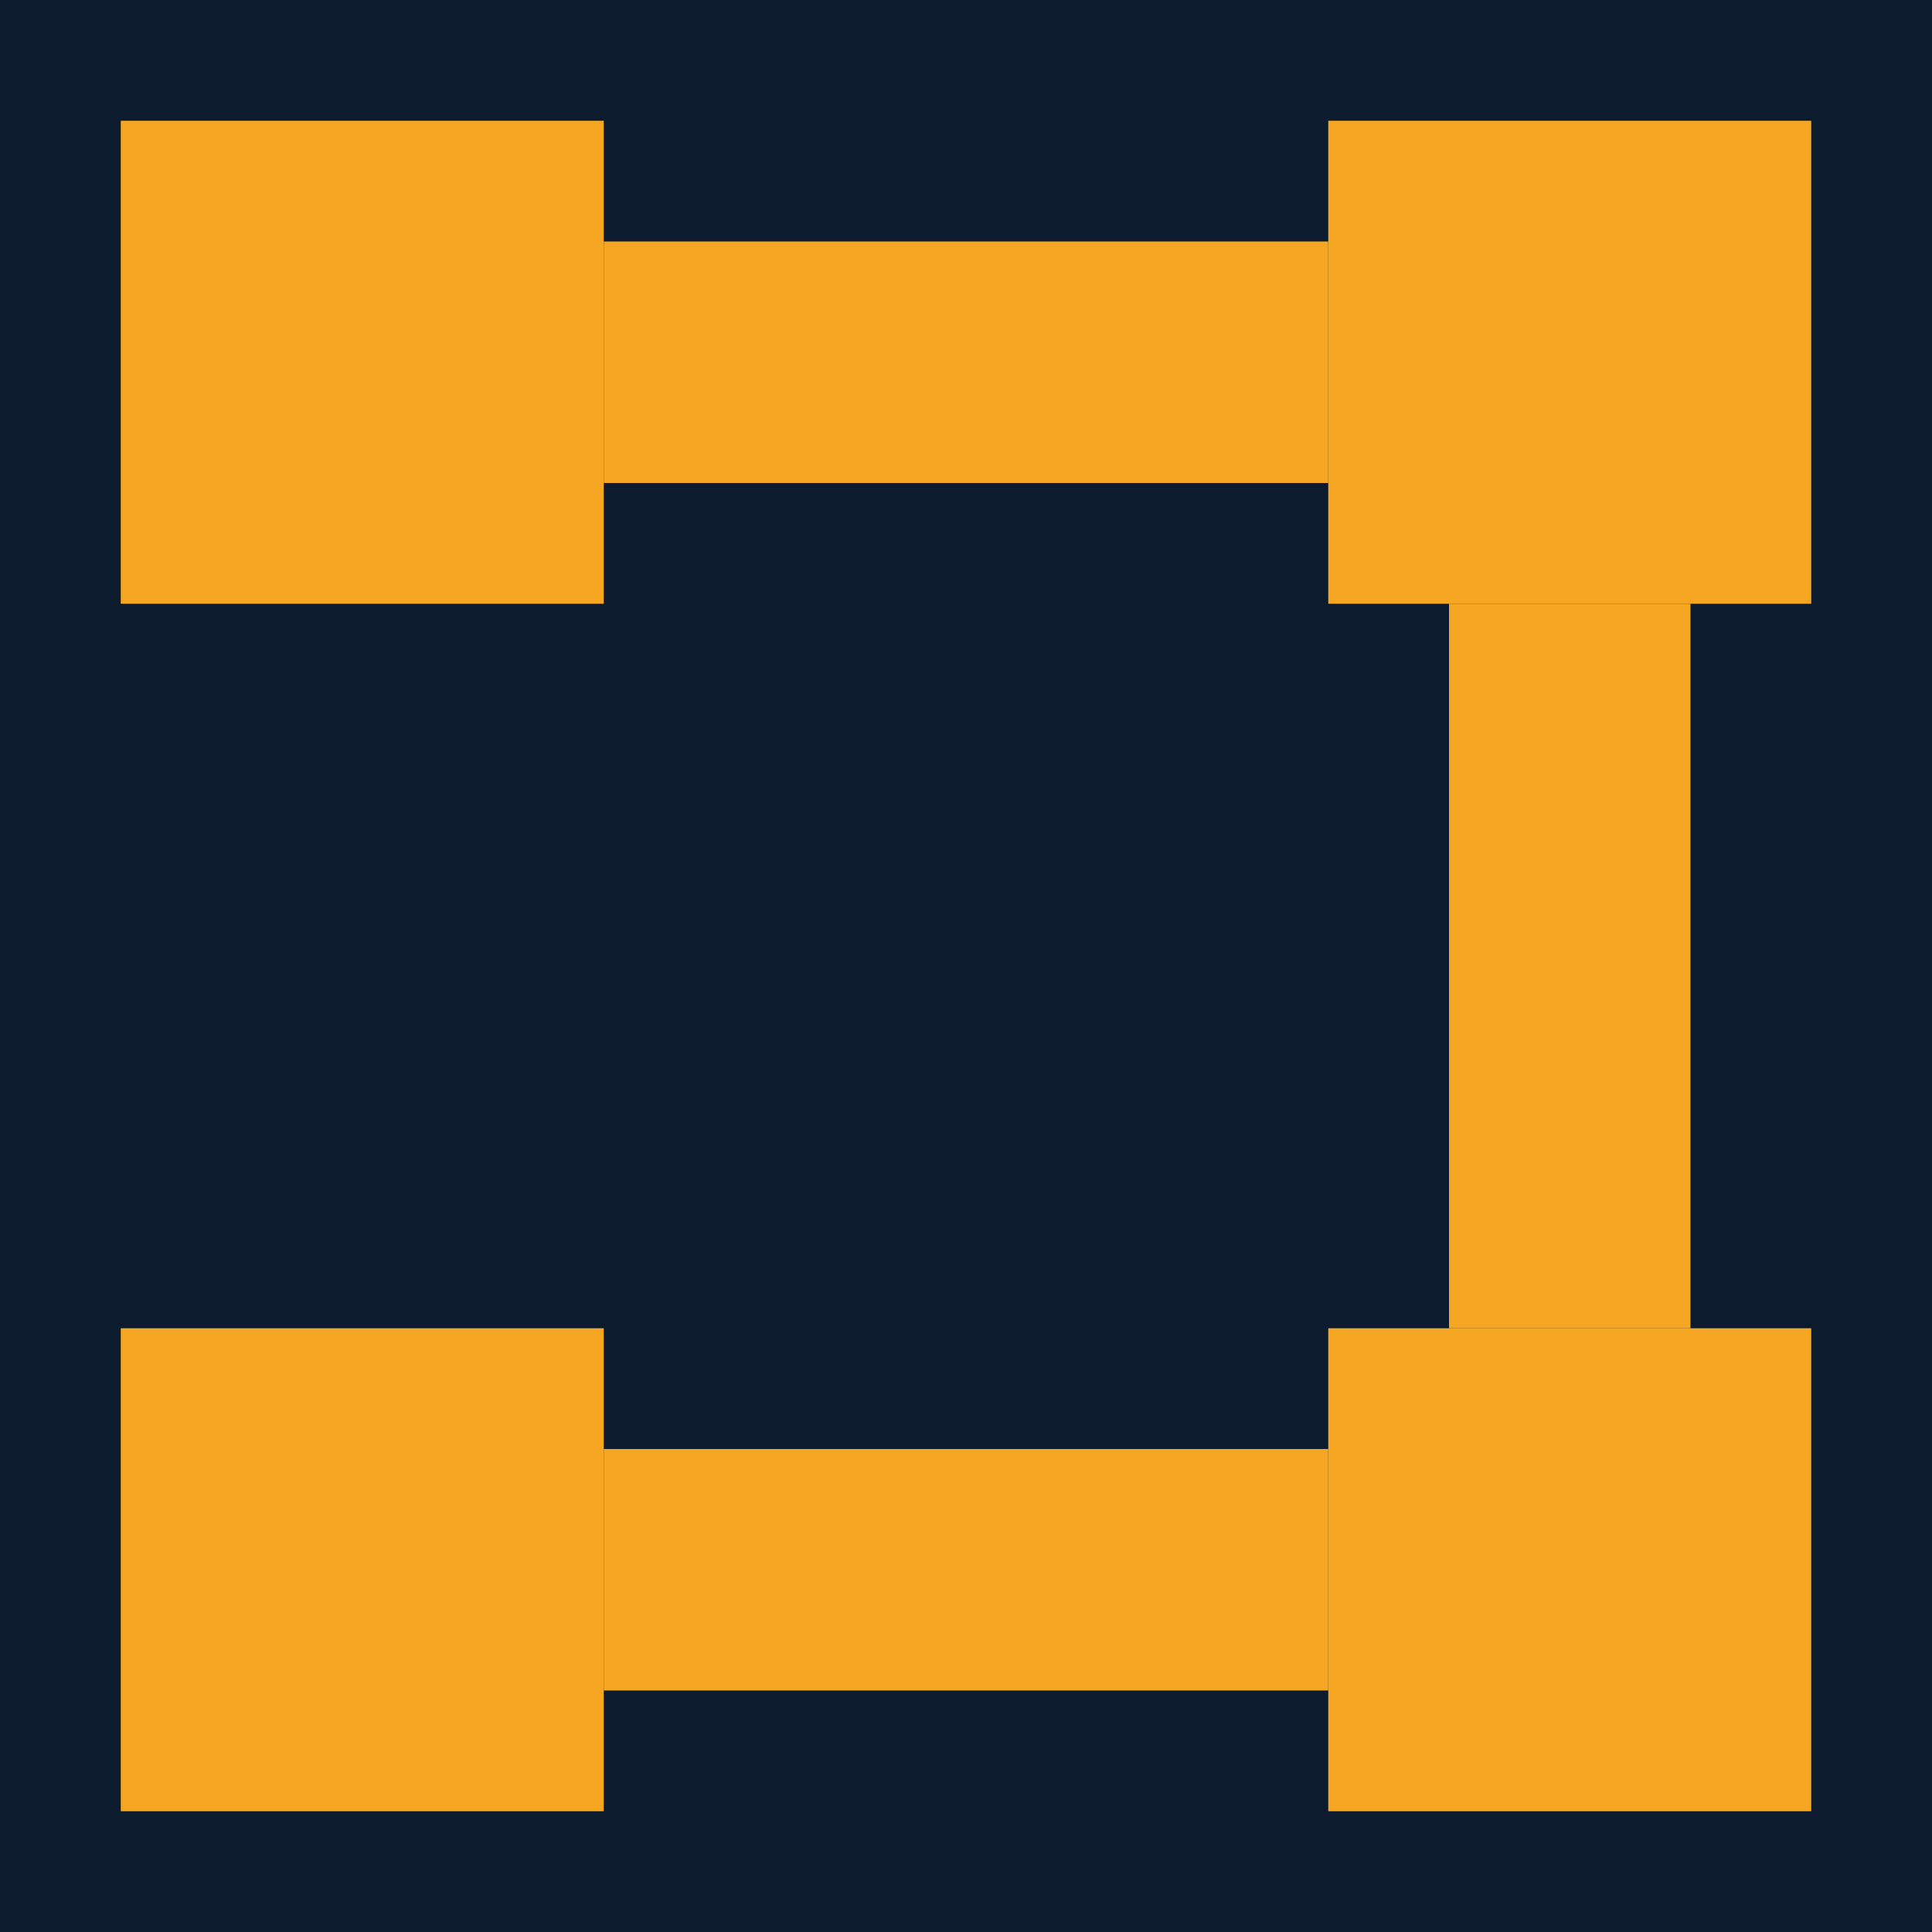
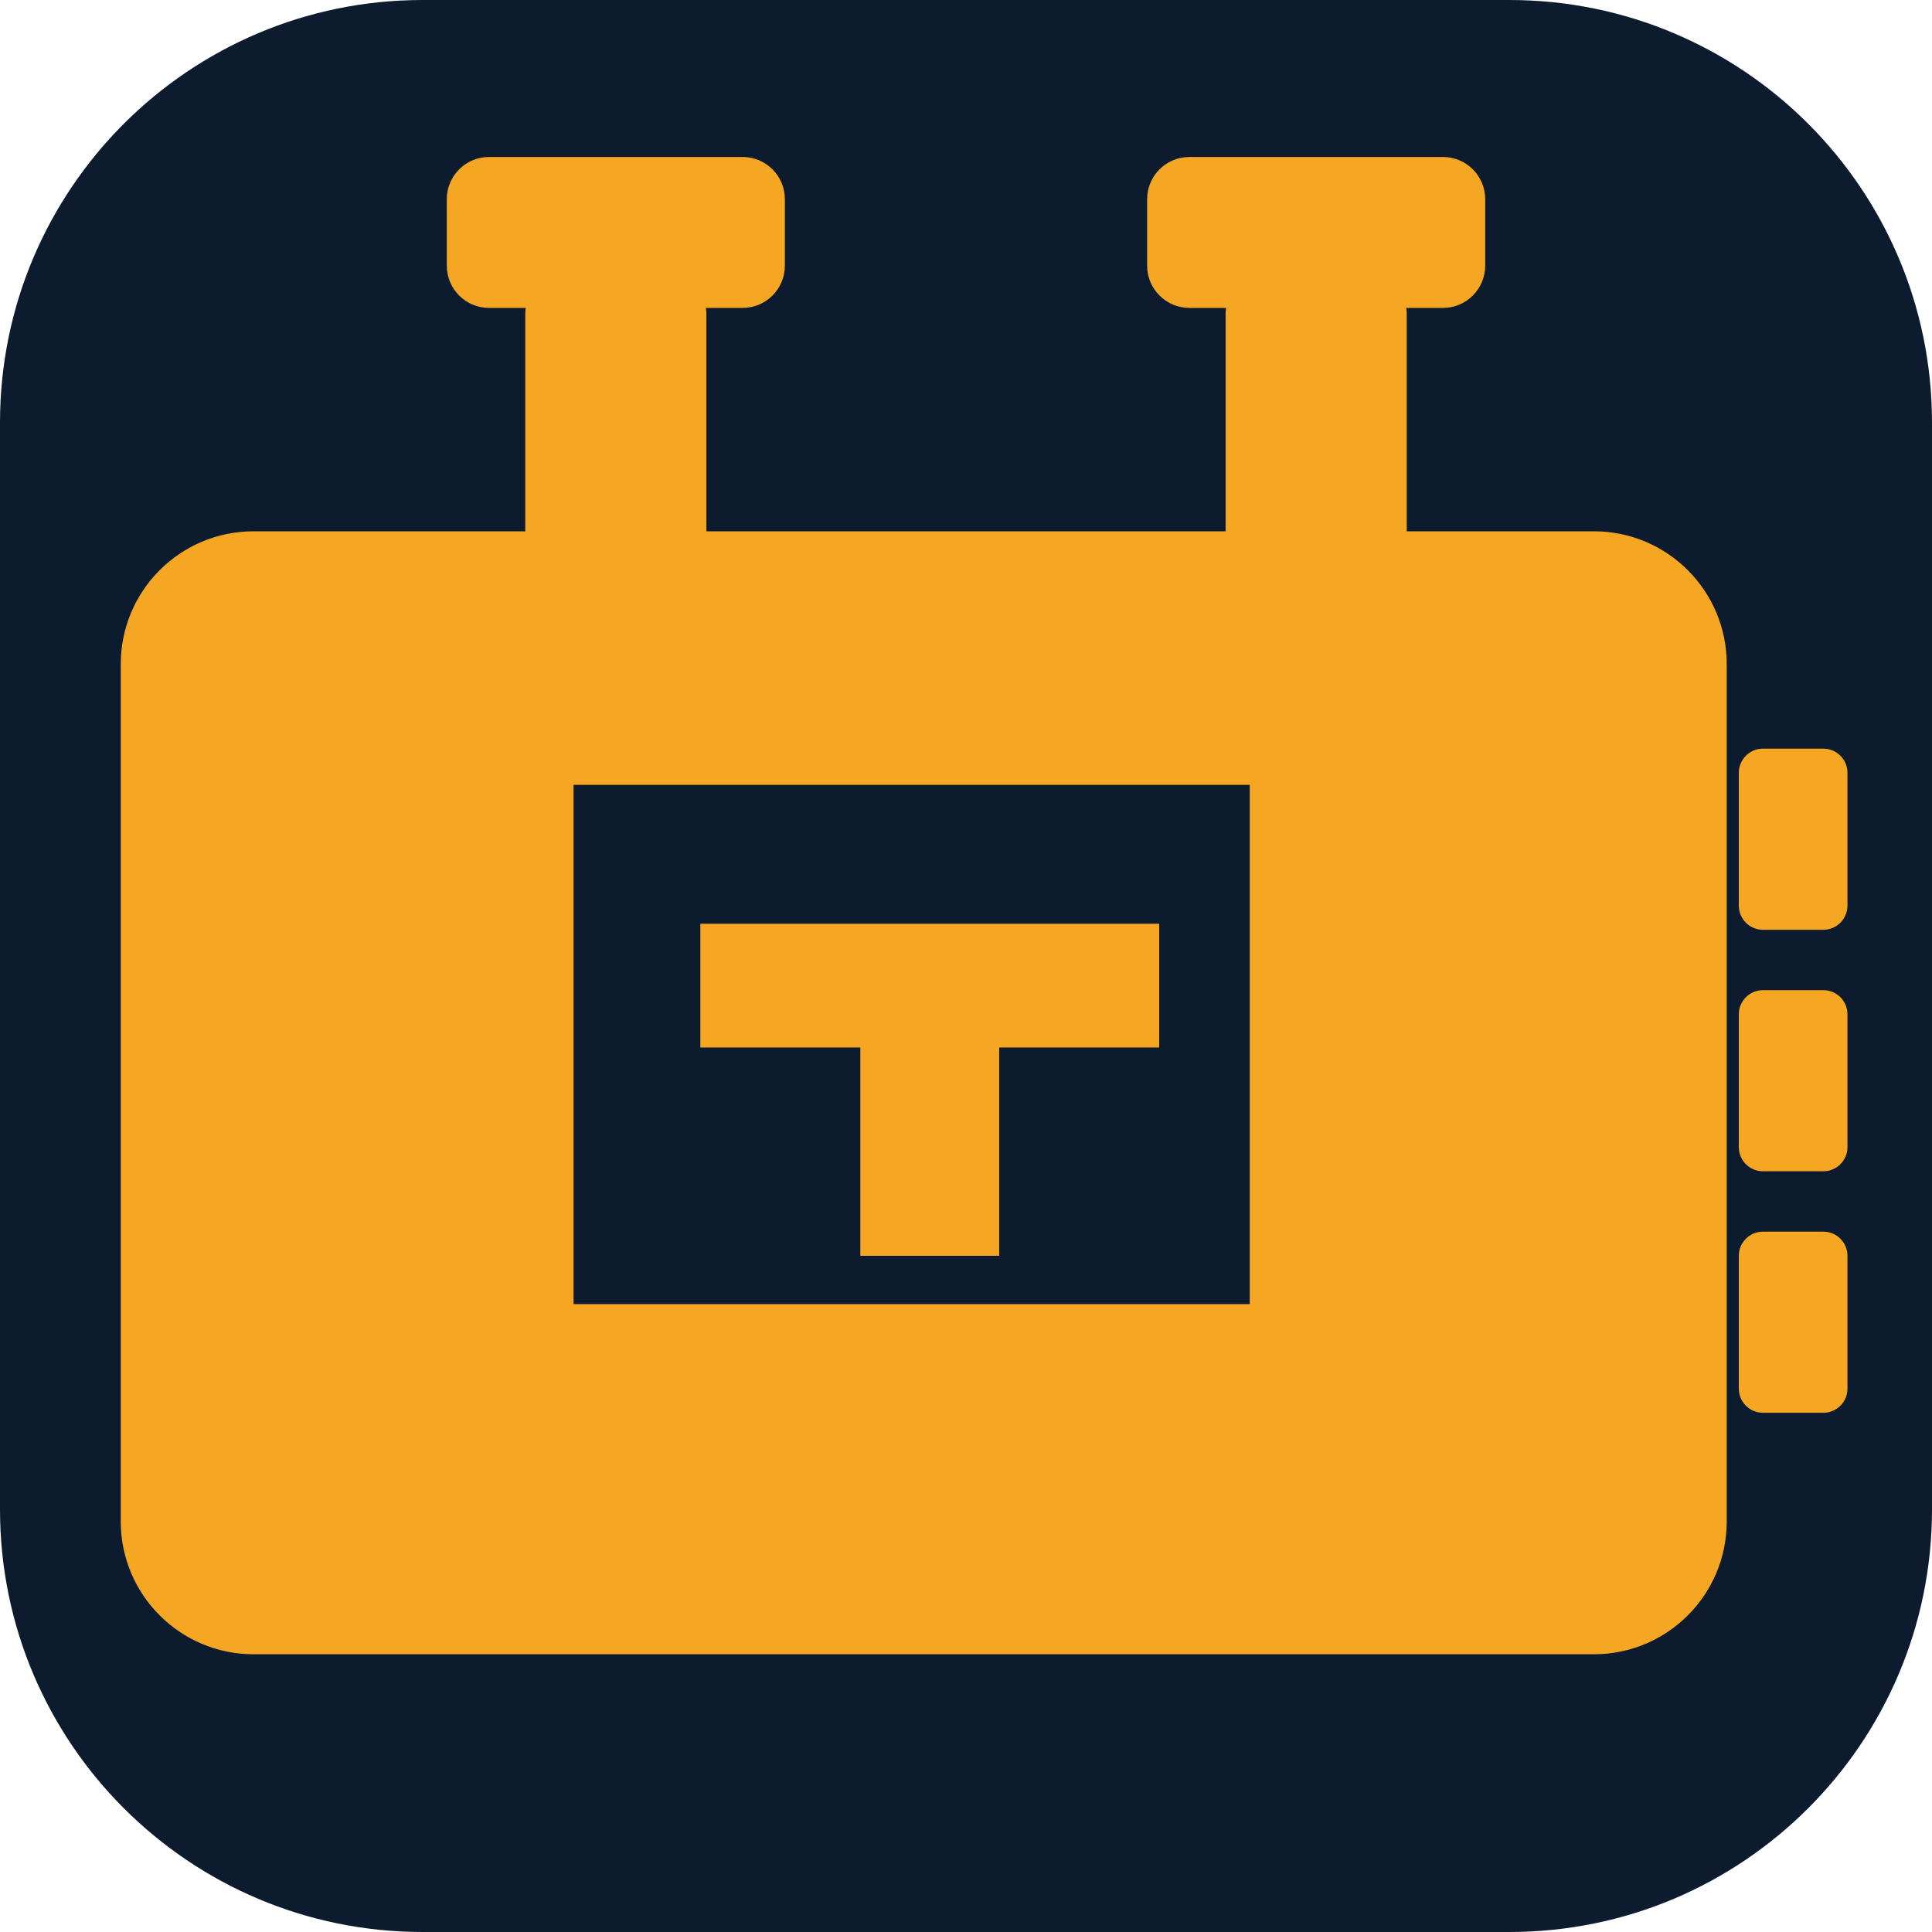
- <svg xmlns="http://www.w3.org/2000/svg" viewBox="0 0 16 16" width="16" height="16" role="img" aria-label="Favicon">
-   <rect width="16" height="16" fill="#0d1b2e" />
+ <svg xmlns="http://www.w3.org/2000/svg" viewBox="0 0 32 32" width="32" height="32" role="img" aria-label="TransformerPath">
+   <rect width="32" height="32" rx="7" fill="#0d1b2e" />
  <g fill="#f5a623">
-     <rect x="1" y="1" width="4" height="4" />
-     <rect x="11" y="1" width="4" height="4" />
-     <rect x="1" y="11" width="4" height="4" />
-     <rect x="11" y="11" width="4" height="4" />
-     <rect x="5" y="2" width="6" height="2" />
-     <rect x="12" y="5" width="2" height="6" />
-     <rect x="5" y="12" width="6" height="2" />
+     <rect x="7.4" y="2.6" width="5.6" height="2.5" rx="0.7" />
+     <rect x="8.7" y="4.6" width="3" height="5.2" rx="0.6" />
+     <rect x="19" y="2.6" width="5.6" height="2.5" rx="0.7" />
+     <rect x="20.3" y="4.6" width="3" height="5.2" rx="0.6" />
+     <path fill-rule="evenodd" d="M4.2 8.8h22.2a2.2 2.2 0 0 1 2.2 2.2V25.2a2.2 2.2 0 0 1-2.2 2.2H4.2a2.2 2.2 0 0 1-2.2-2.2V11a2.2 2.2 0 0 1 2.2-2.2zm5.3 4.2h11.2v8.6H9.5z" />
+     <path d="M11.6 15.3h7.6v2.05h-2.65v3.45h-2.3v-3.45h-2.65z" />
+     <rect x="28.8" y="12.4" width="1.8" height="3" rx="0.4" />
+     <rect x="28.8" y="16.4" width="1.8" height="3" rx="0.4" />
+     <rect x="28.8" y="20.4" width="1.8" height="3" rx="0.4" />
  </g>
</svg>
